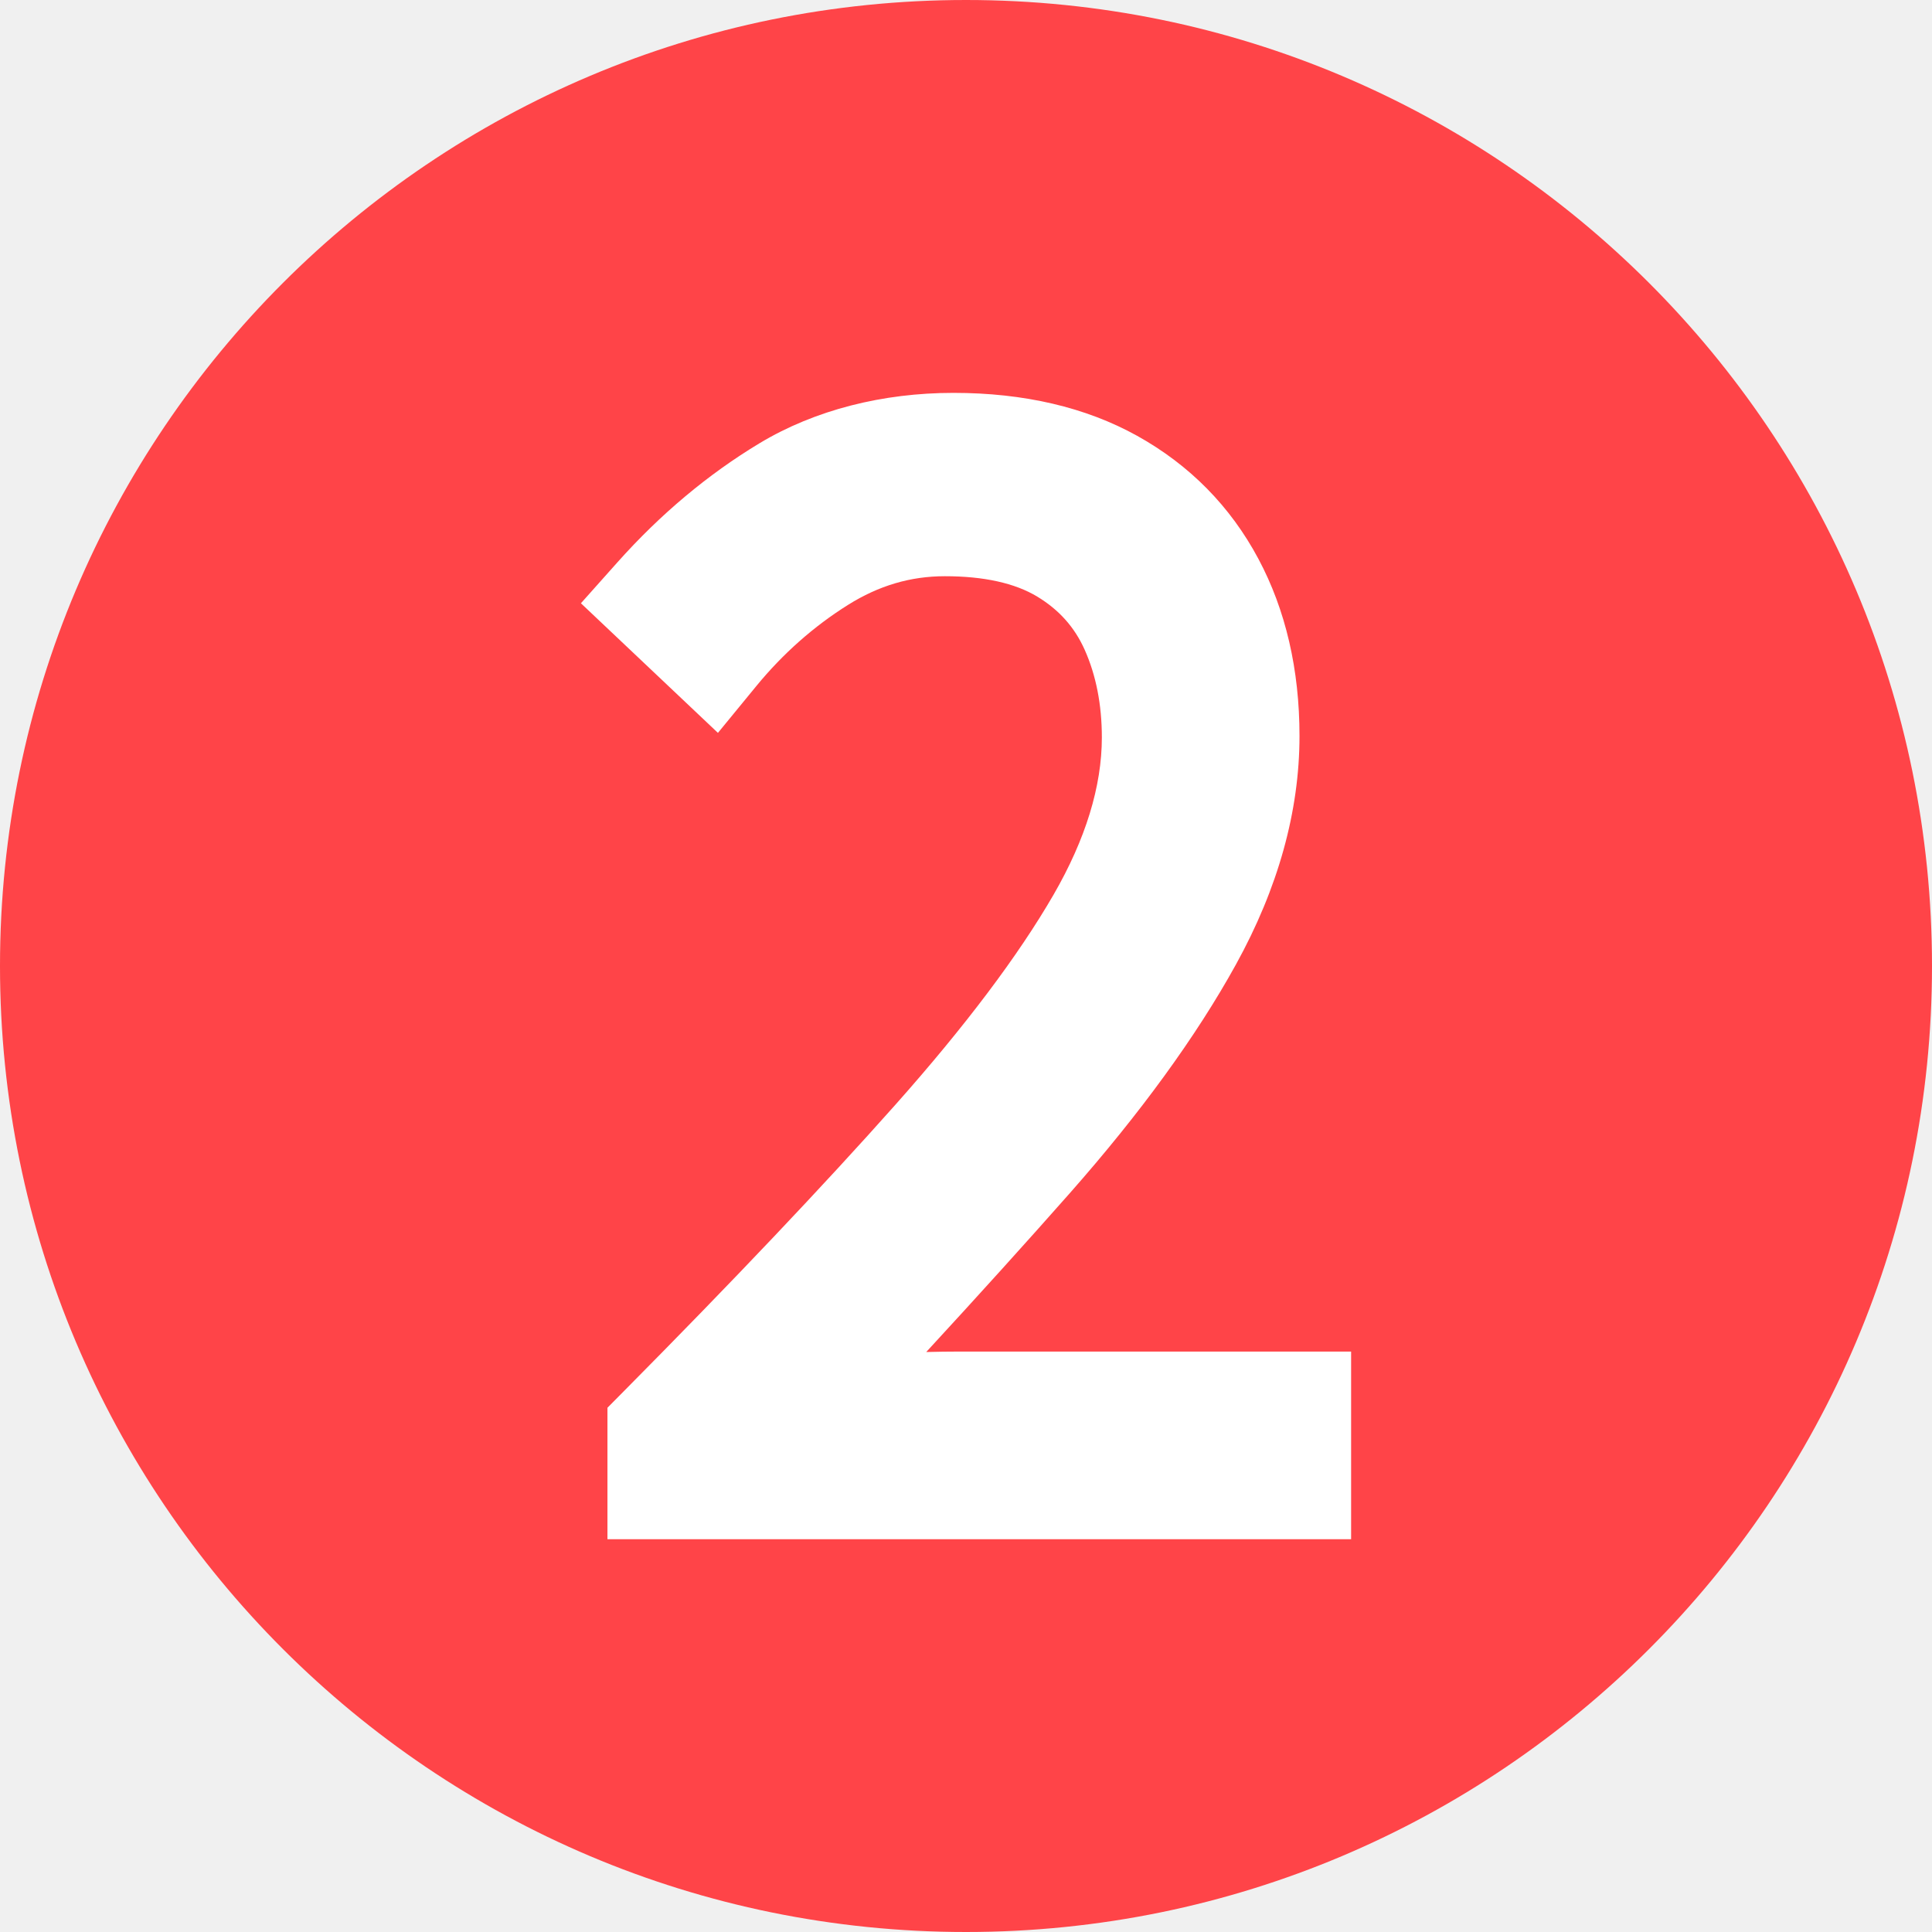
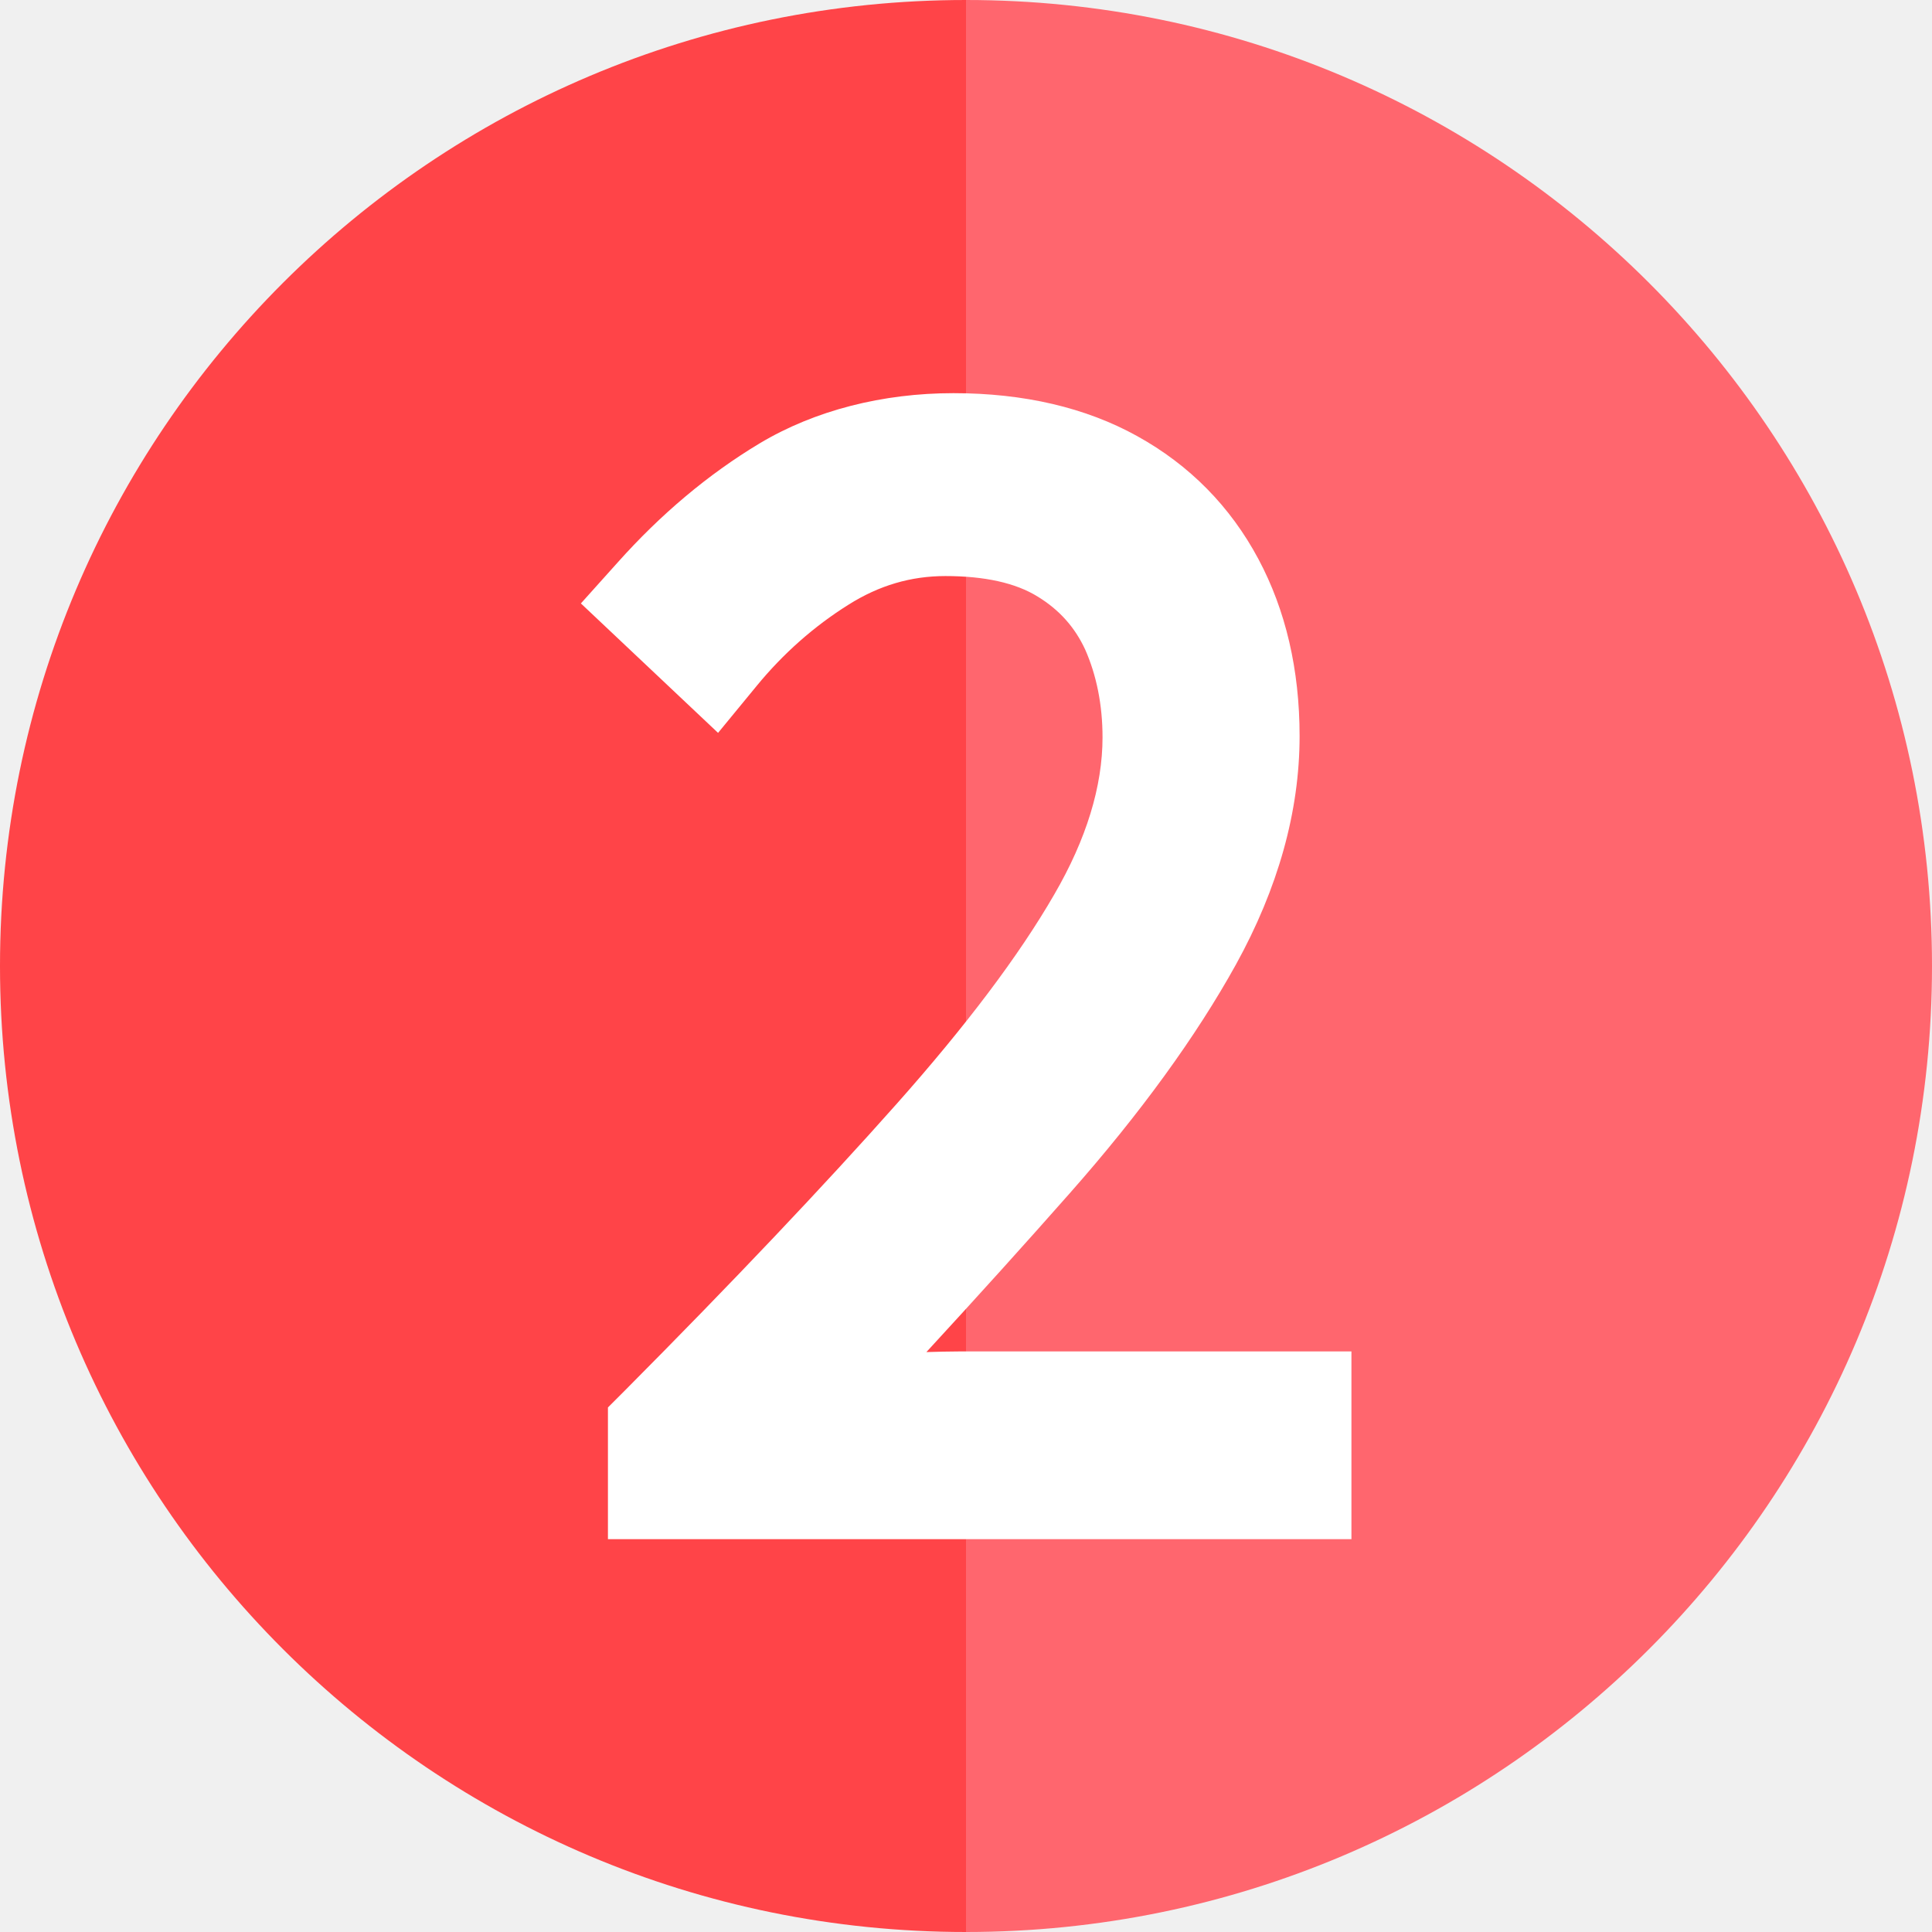
- <svg xmlns="http://www.w3.org/2000/svg" id="_圖層_1" data-name="圖層 1" viewBox="0 0 600 600">
-   <defs>
-     <style>
-       .cls-1 {
-         fill: #fff;
-       }
- 
-       .cls-1, .cls-2 {
-         stroke-width: 0px;
-       }
- 
-       .cls-2 {
-         fill: #ff4448;
-       }
-     </style>
-   </defs>
-   <circle class="cls-2" cx="300" cy="300" r="300" />
-   <path class="cls-1" d="m287.66,419.87c16.23-17.61,31.14-34.1,44.54-49.28,21.96-24.88,39.32-48.77,51.6-71,13.12-23.74,19.77-47.64,19.77-71.02,0-20.63-4.29-39.13-12.75-54.99-8.7-16.32-21.38-29.18-37.68-38.24-15.94-8.85-35.13-13.33-57.03-13.33s-42.99,5.26-60.24,15.65c-15.98,9.62-30.82,22.06-44.11,36.96l-11.35,12.73,42.55,40.25,11.96-14.58c8.23-10.03,17.81-18.51,28.46-25.18,9.55-5.98,19.38-8.89,30.06-8.89,12.1,0,21.76,2.14,28.72,6.35,6.74,4.09,11.54,9.46,14.67,16.43,3.55,7.91,5.36,17.1,5.36,27.29,0,15.18-5.05,31.62-15,48.84-10.92,18.89-27.44,40.83-49.1,65.21-22.24,25.02-50.62,54.95-84.35,88.98l-5.09,5.14v40.82h230.95v-58.27h-121.7c-3.32,0-6.74.05-10.23.14Z" />
+ <svg xmlns="http://www.w3.org/2000/svg" version="1.1" id="_圖層_1" x="0px" y="0px" viewBox="0 0 600 600" style="enable-background:new 0 0 600 600;" xml:space="preserve">
+   <style type="text/css">
+ 	.st0{fill:#FF4448;}
+ 	.st1{fill:#FF666E;}
+ 	.st2{fill:#FFFFFF;}
+ </style>
+   <path class="st0" d="M300,600C134.3,600,0,465.7,0,300S134.3,0,300,0V600z" />
+   <path class="st1" d="M300,0c165.7,0,300,134.3,300,300S465.7,600,300,600V0z" />
+   <path class="st2" d="M287.7,419.9c16.2-17.6,31.1-34.1,44.5-49.3c22-24.9,39.3-48.8,51.6-71c13.1-23.7,19.8-47.6,19.8-71  c0-20.6-4.3-39.1-12.8-55c-8.7-16.3-21.4-29.2-37.7-38.2c-15.9-8.8-35.1-13.3-57-13.3s-43,5.3-60.2,15.6c-16,9.6-30.8,22.1-44.1,37  l-11.4,12.7l42.6,40.2l12-14.6c8.2-10,17.8-18.5,28.5-25.2c9.5-6,19.4-8.9,30.1-8.9c12.1,0,21.8,2.1,28.7,6.4  c6.7,4.1,11.5,9.5,14.7,16.4c3.5,7.9,5.4,17.1,5.4,27.3c0,15.2-5,31.6-15,48.8c-10.9,18.9-27.4,40.8-49.1,65.2  c-22.2,25-50.6,55-84.4,89l-5.1,5.1V478h230.9v-58.3H297.9C294.6,419.7,291.2,419.8,287.7,419.9L287.7,419.9z" />
</svg>
